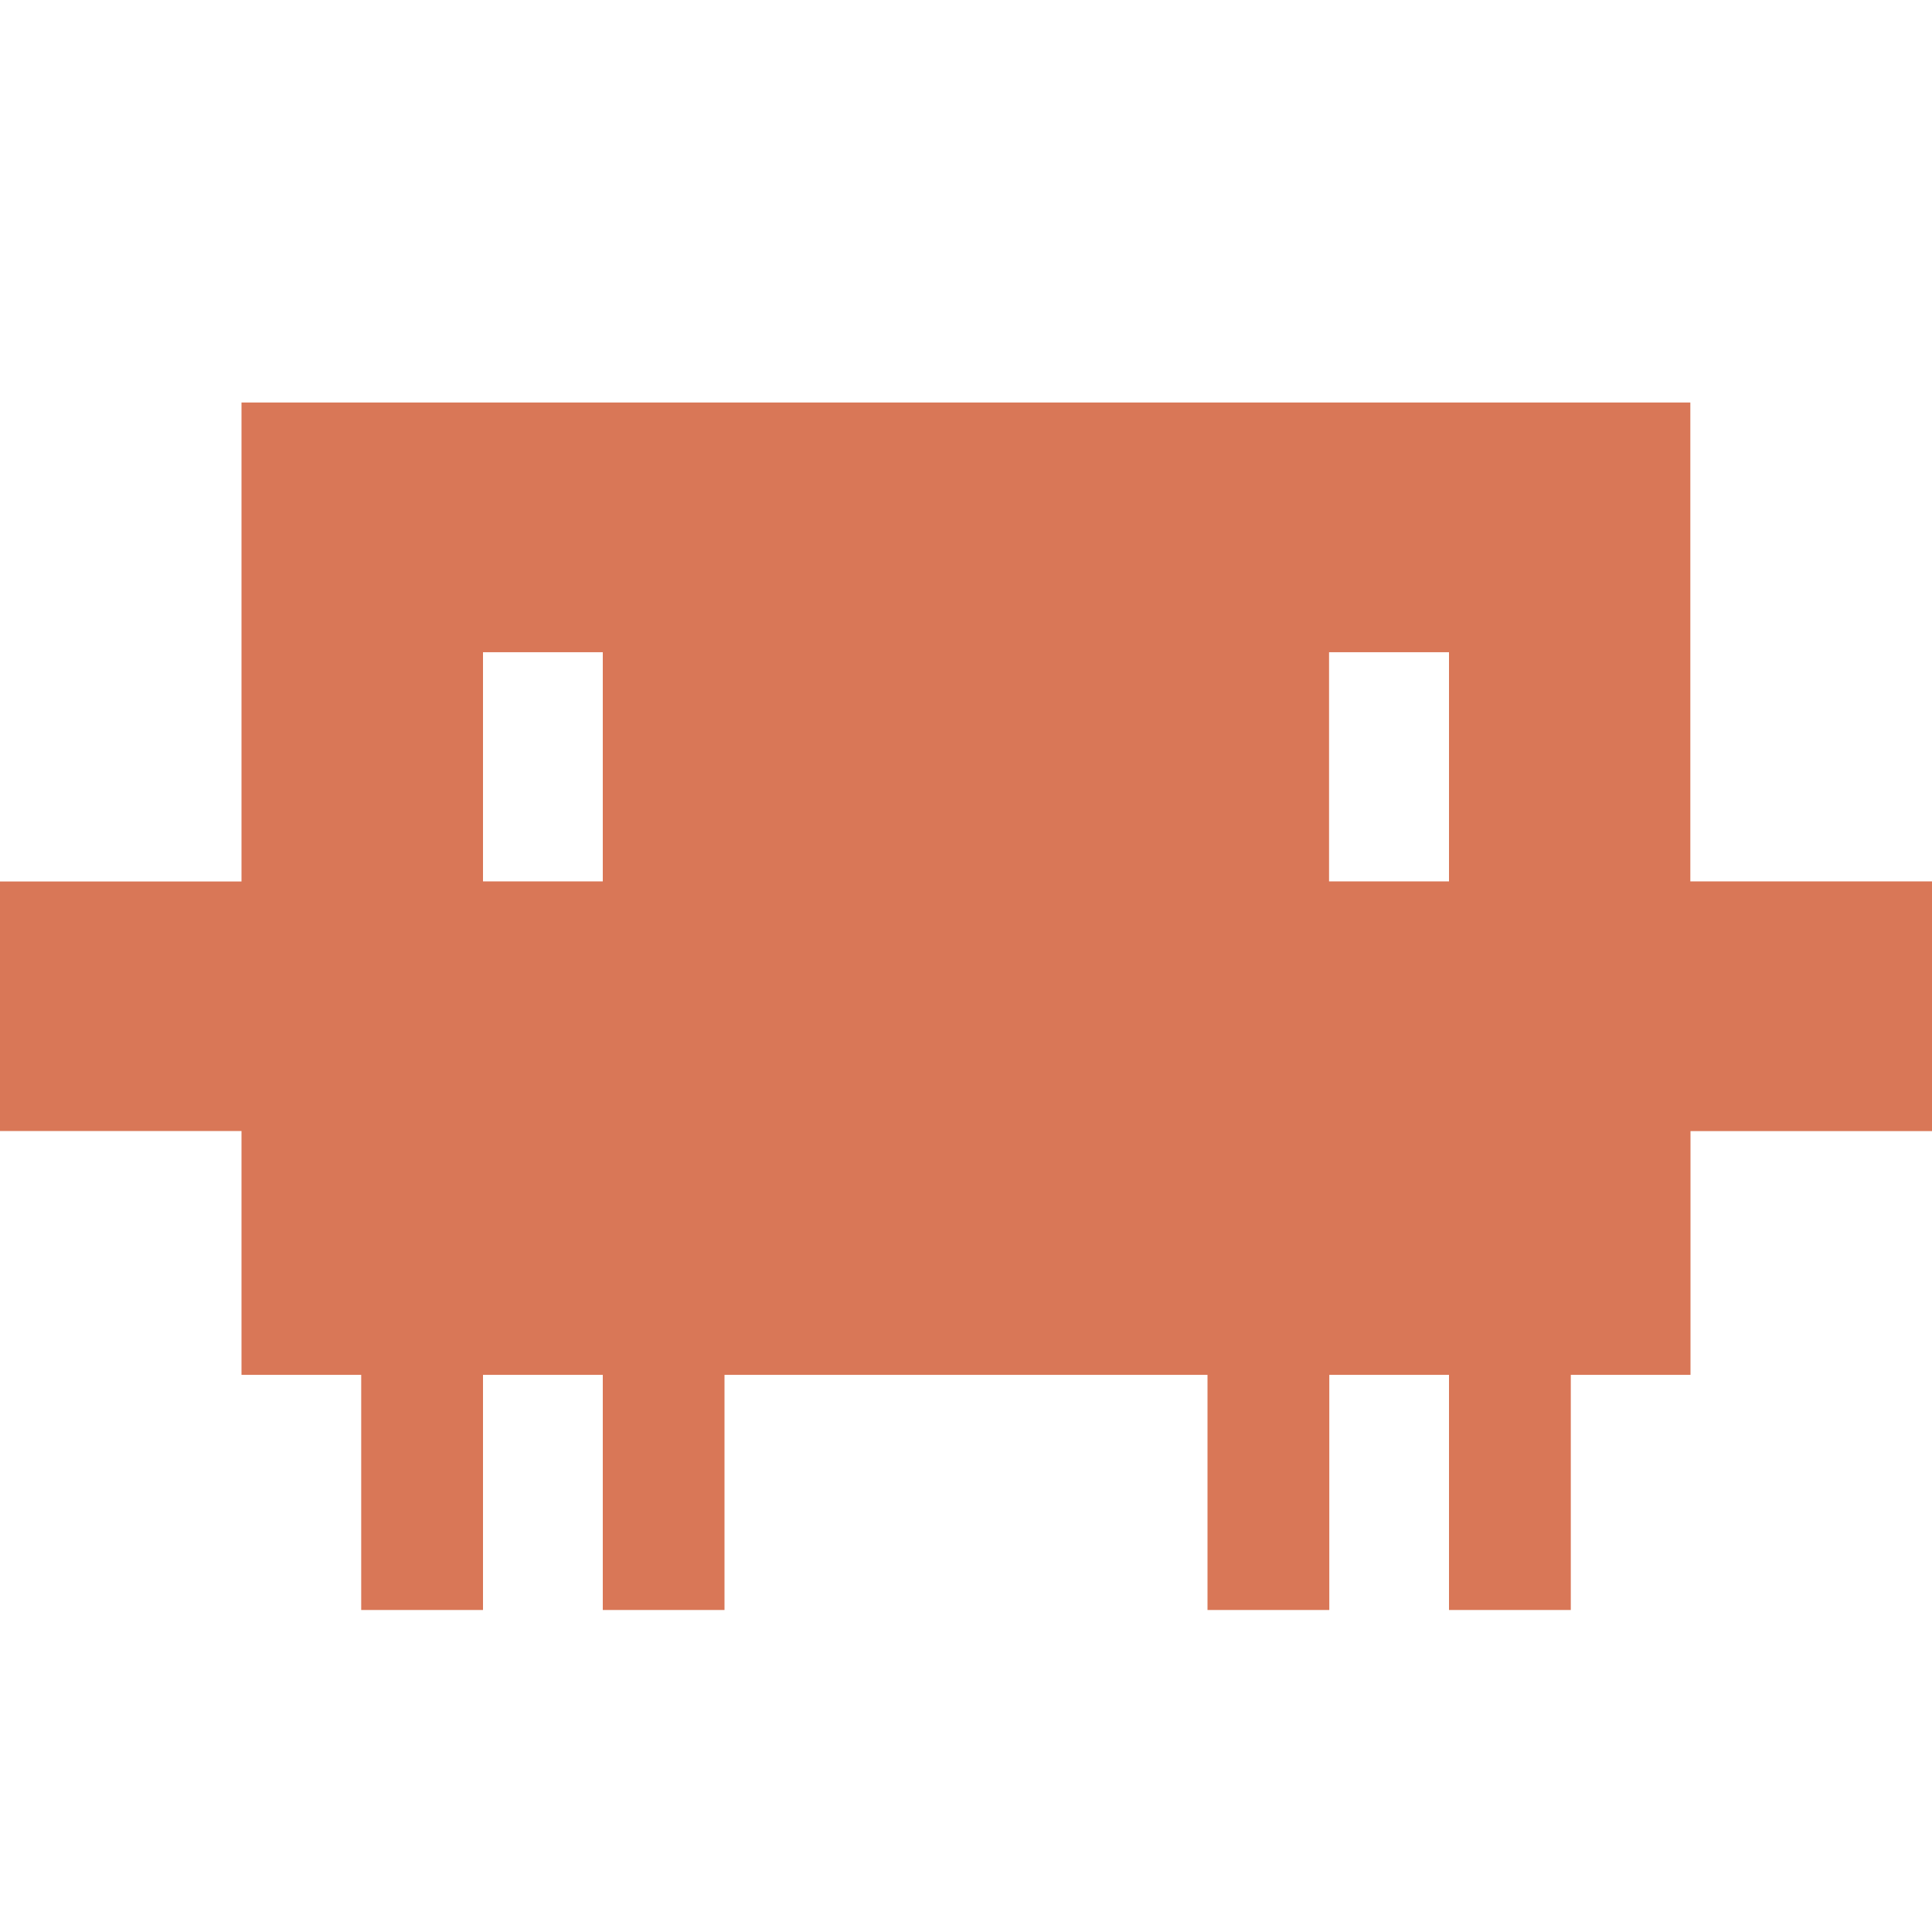
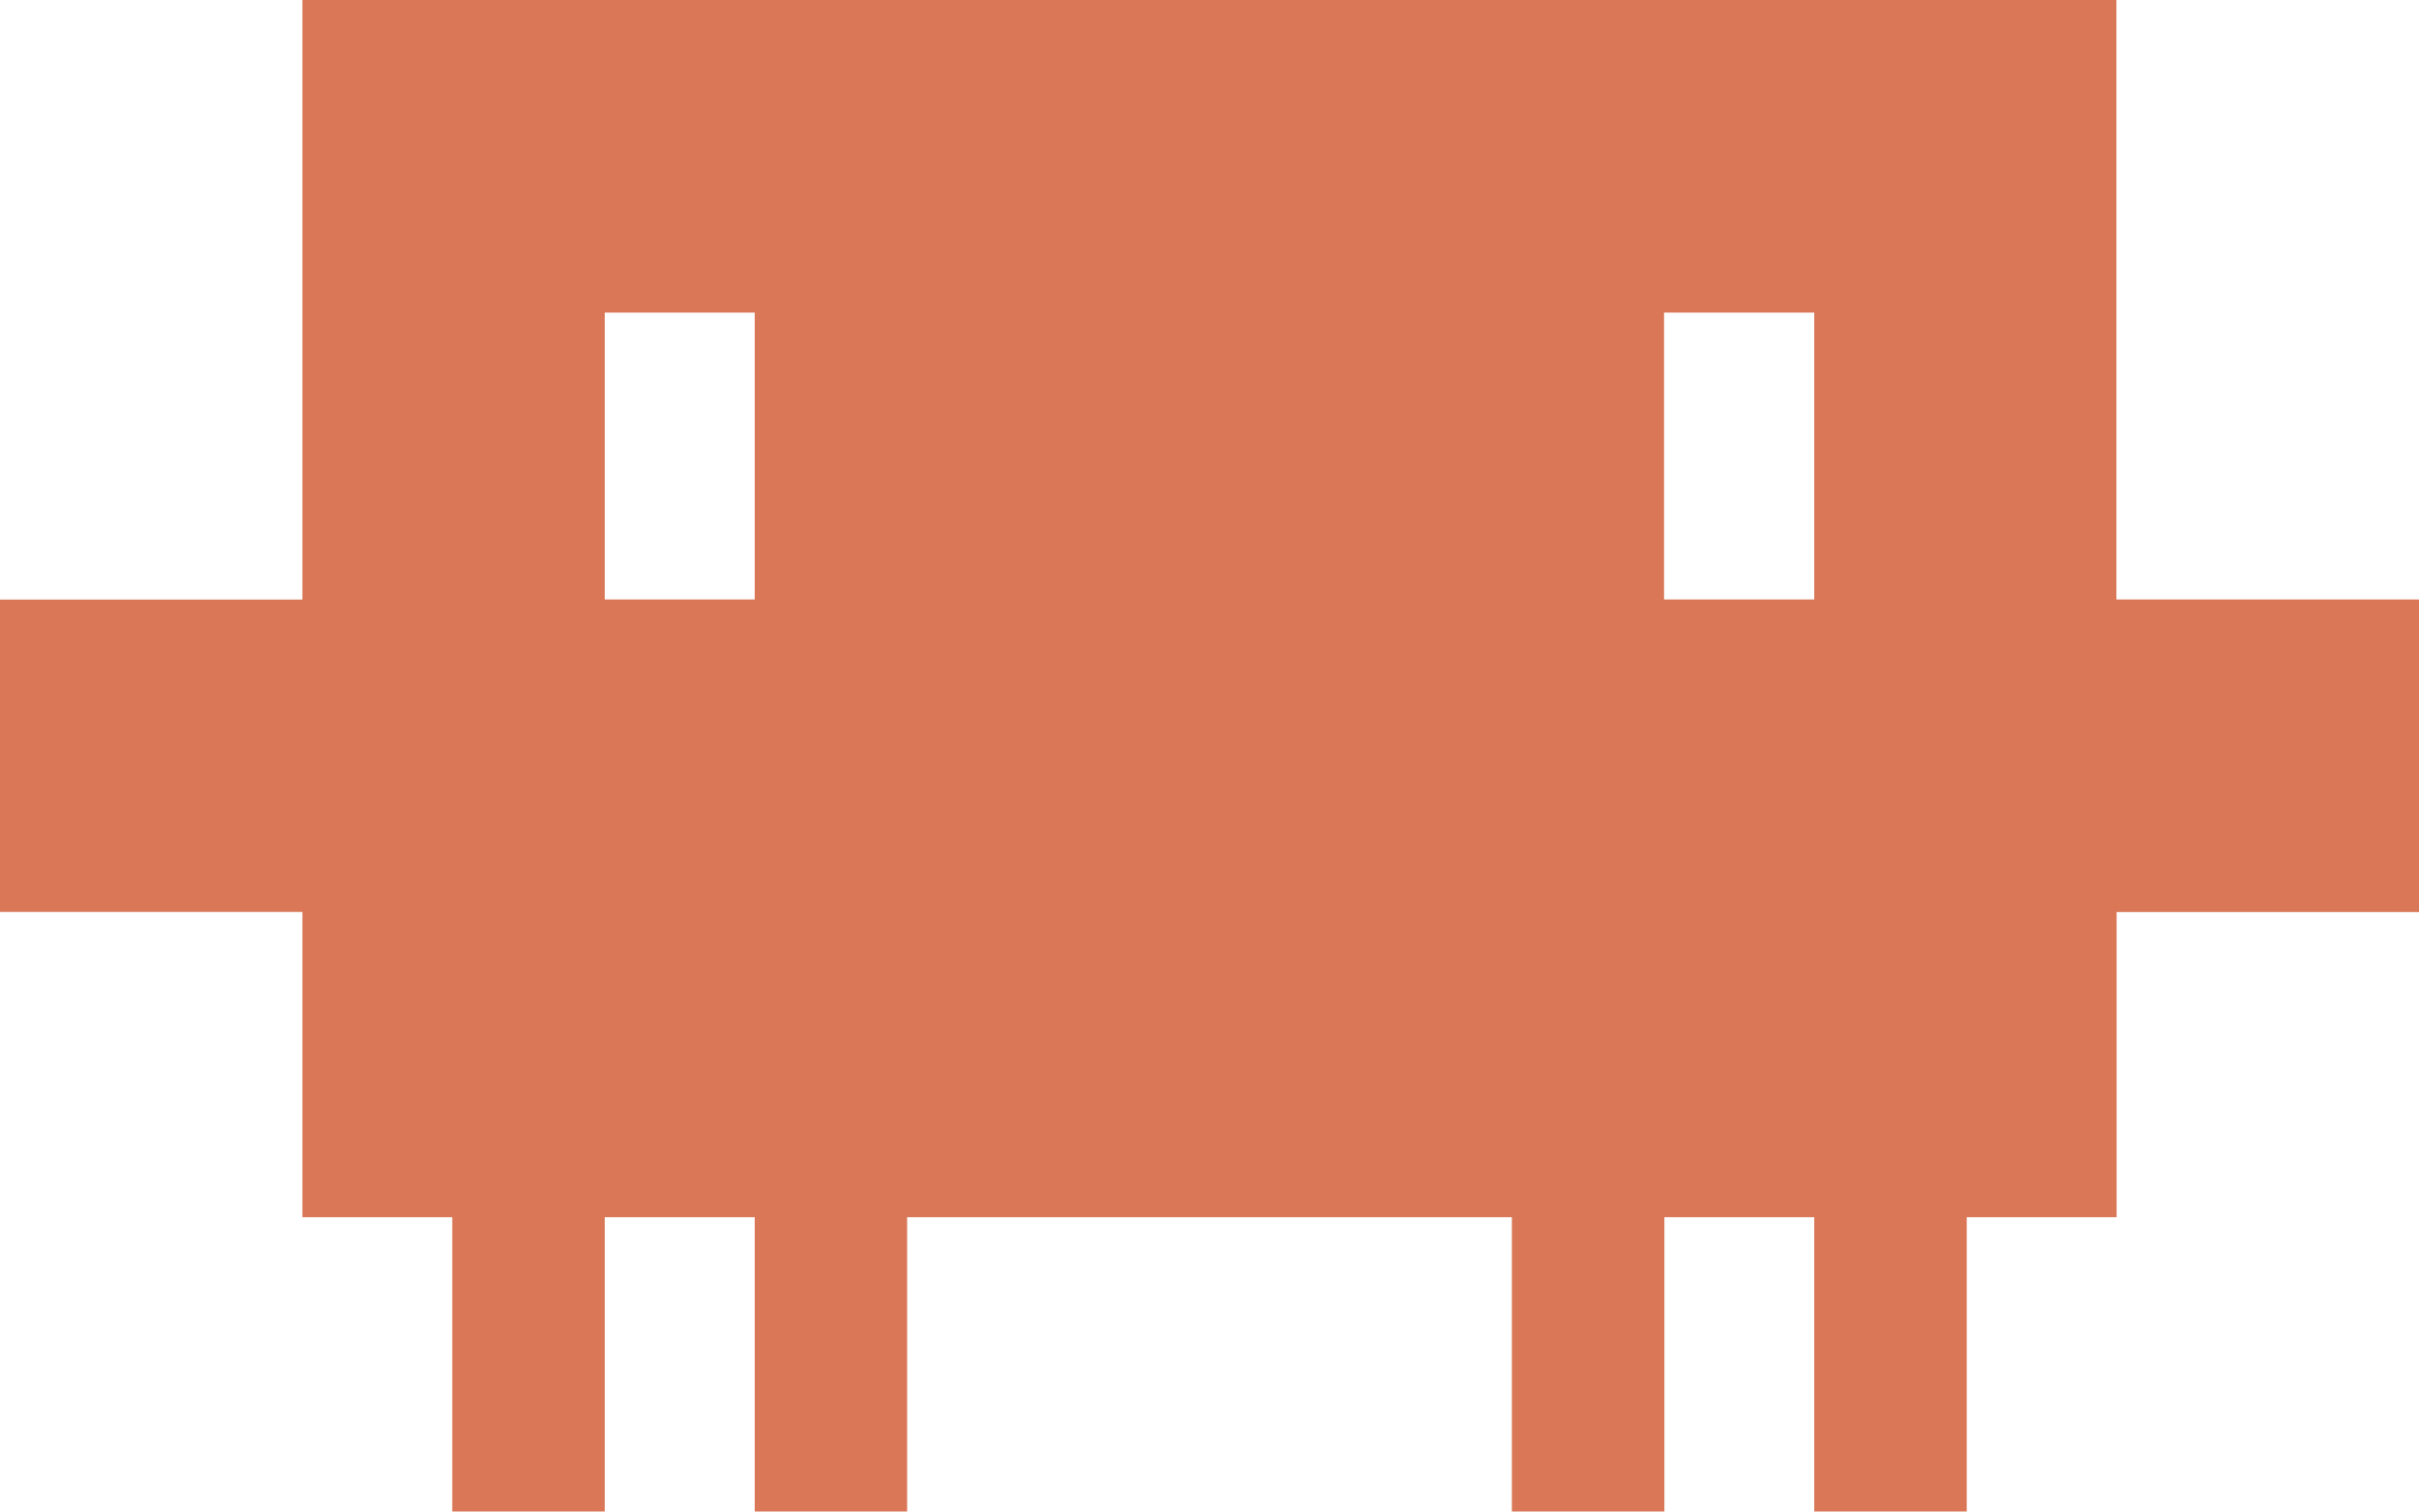
- <svg xmlns="http://www.w3.org/2000/svg" viewBox="0 0 24 24">
+ <svg xmlns="http://www.w3.org/2000/svg" viewBox="0 5 24 15">
  <path clip-rule="evenodd" d="M20.998 10.949H24v3.102h-3v3.028h-1.487V20H18v-2.921h-1.487V20H15v-2.921H9V20H7.488v-2.921H6V20H4.487v-2.921H3V14.05H0V10.95h3V5h17.998v5.949zM6 10.949h1.488V8.102H6v2.847zm10.51 0H18V8.102h-1.49v2.847z" fill="#D97757" fill-rule="evenodd" />
</svg>
